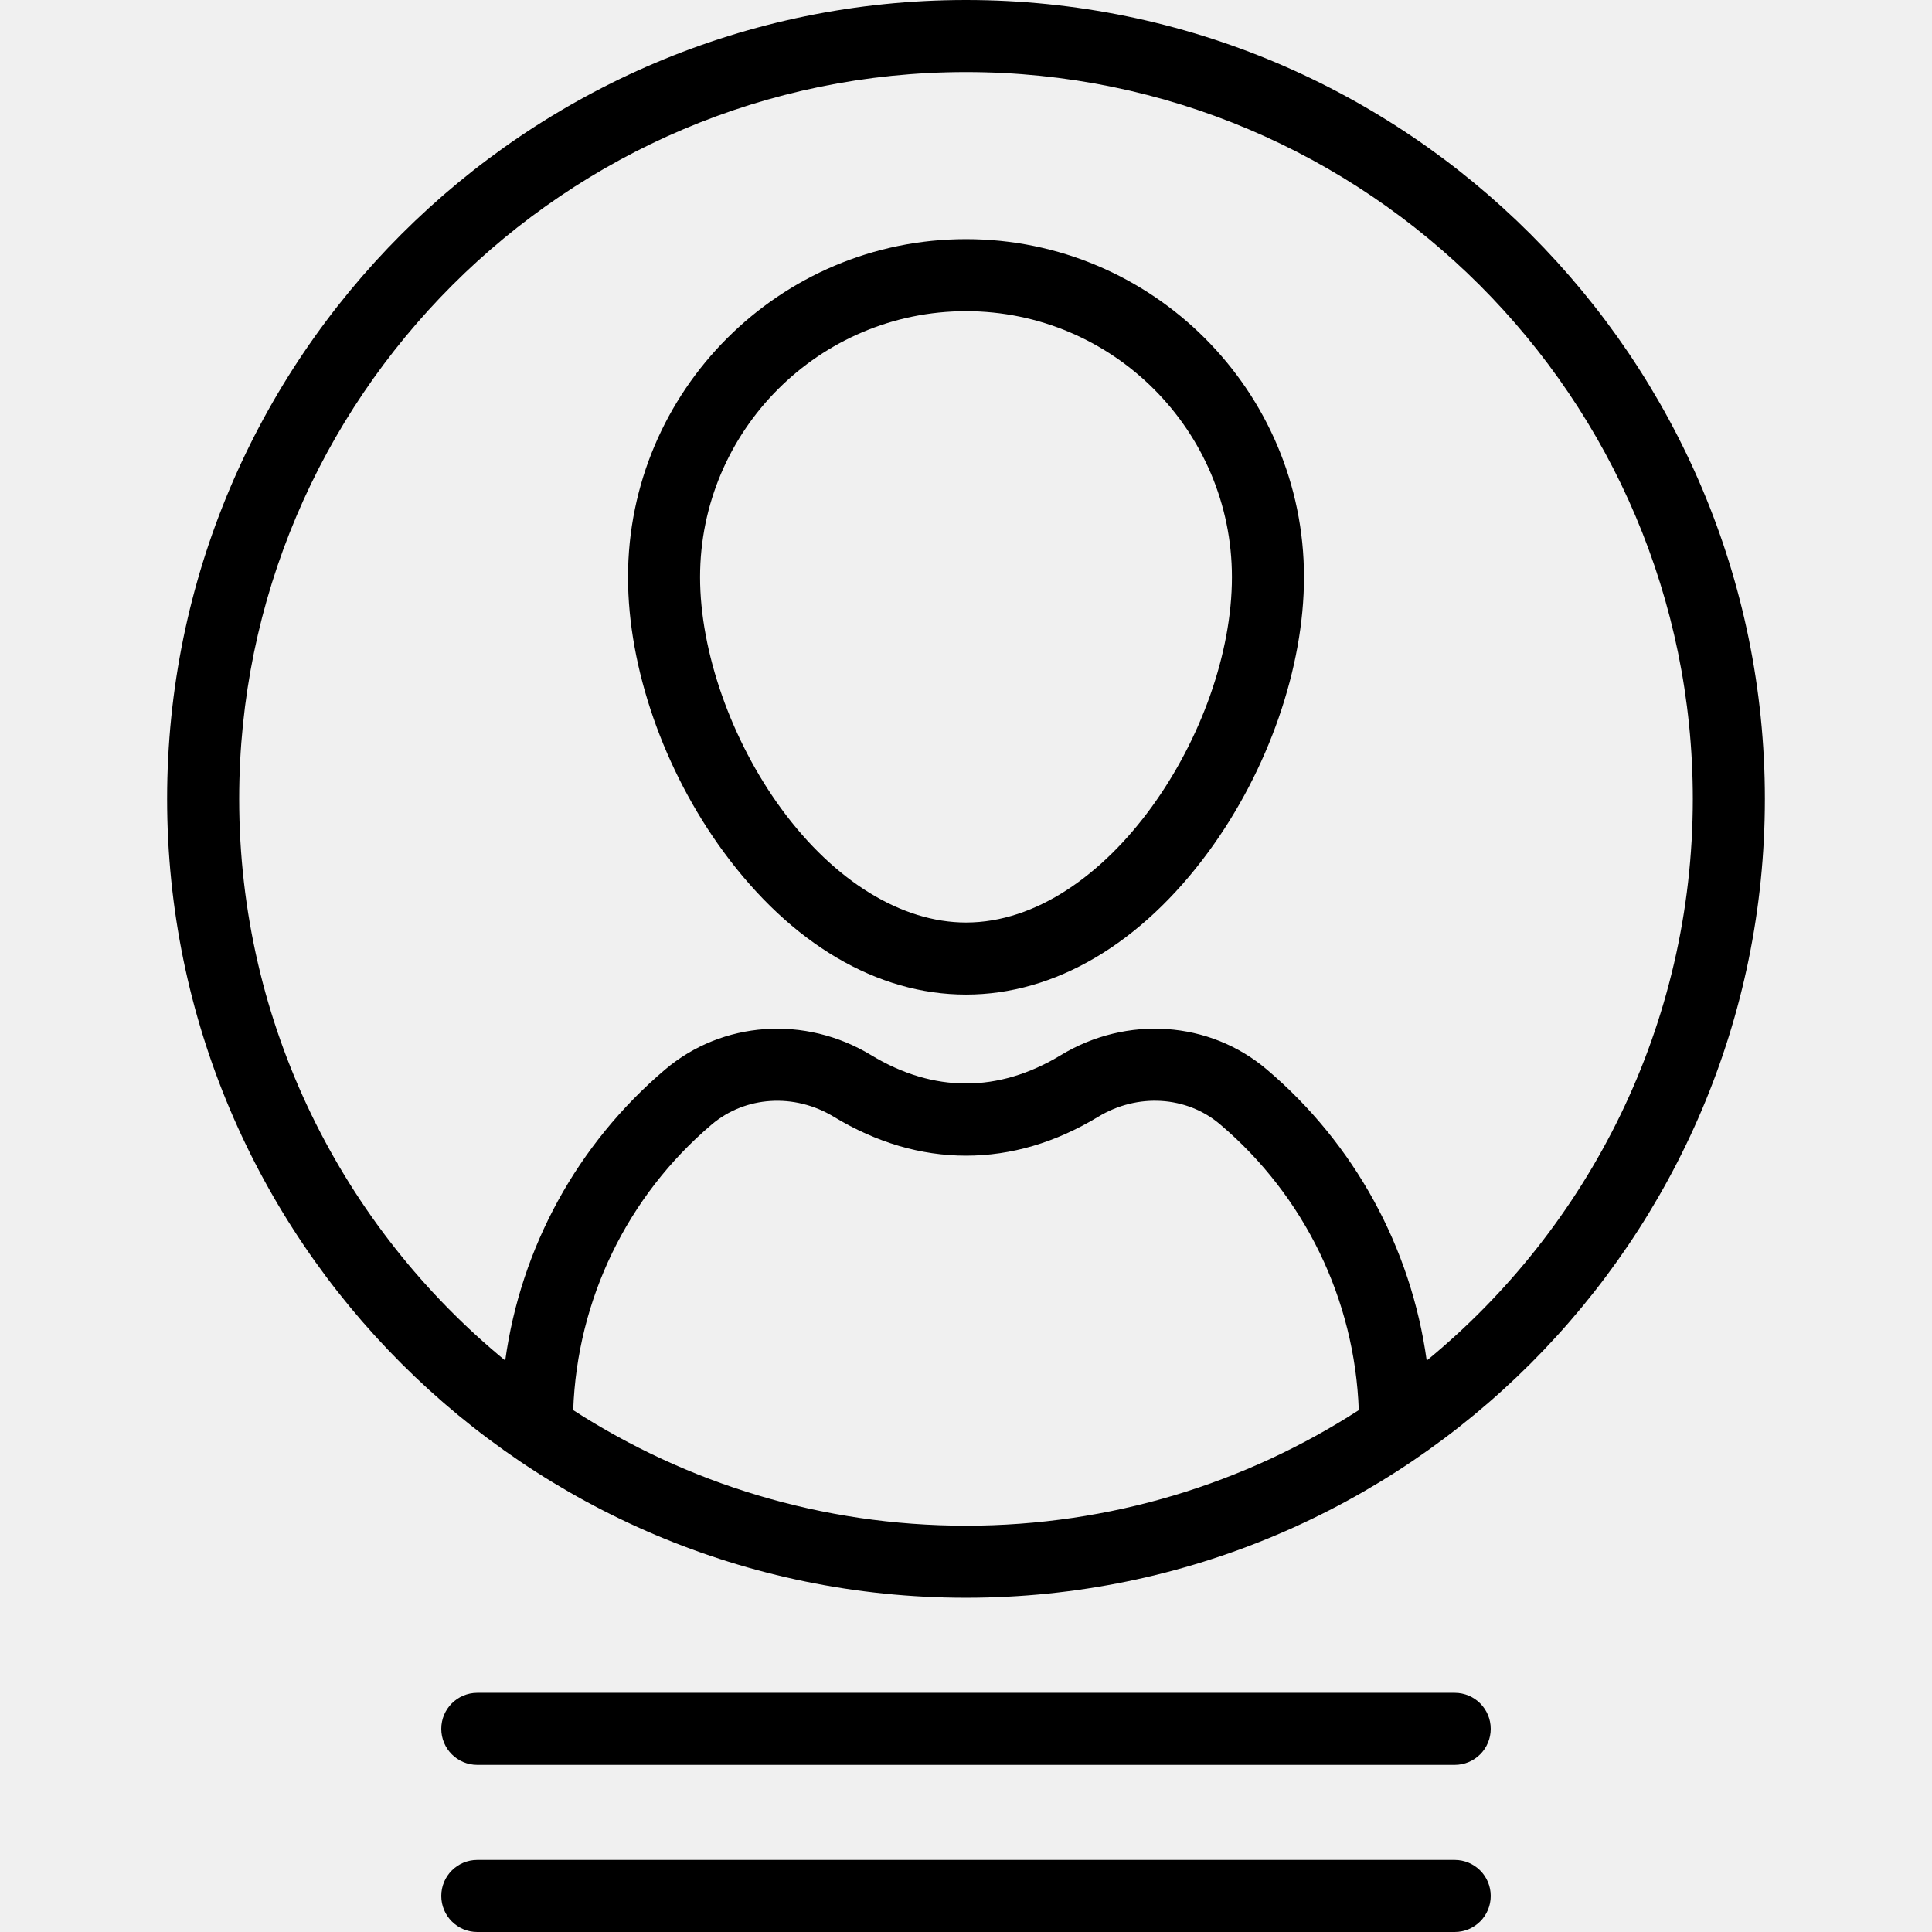
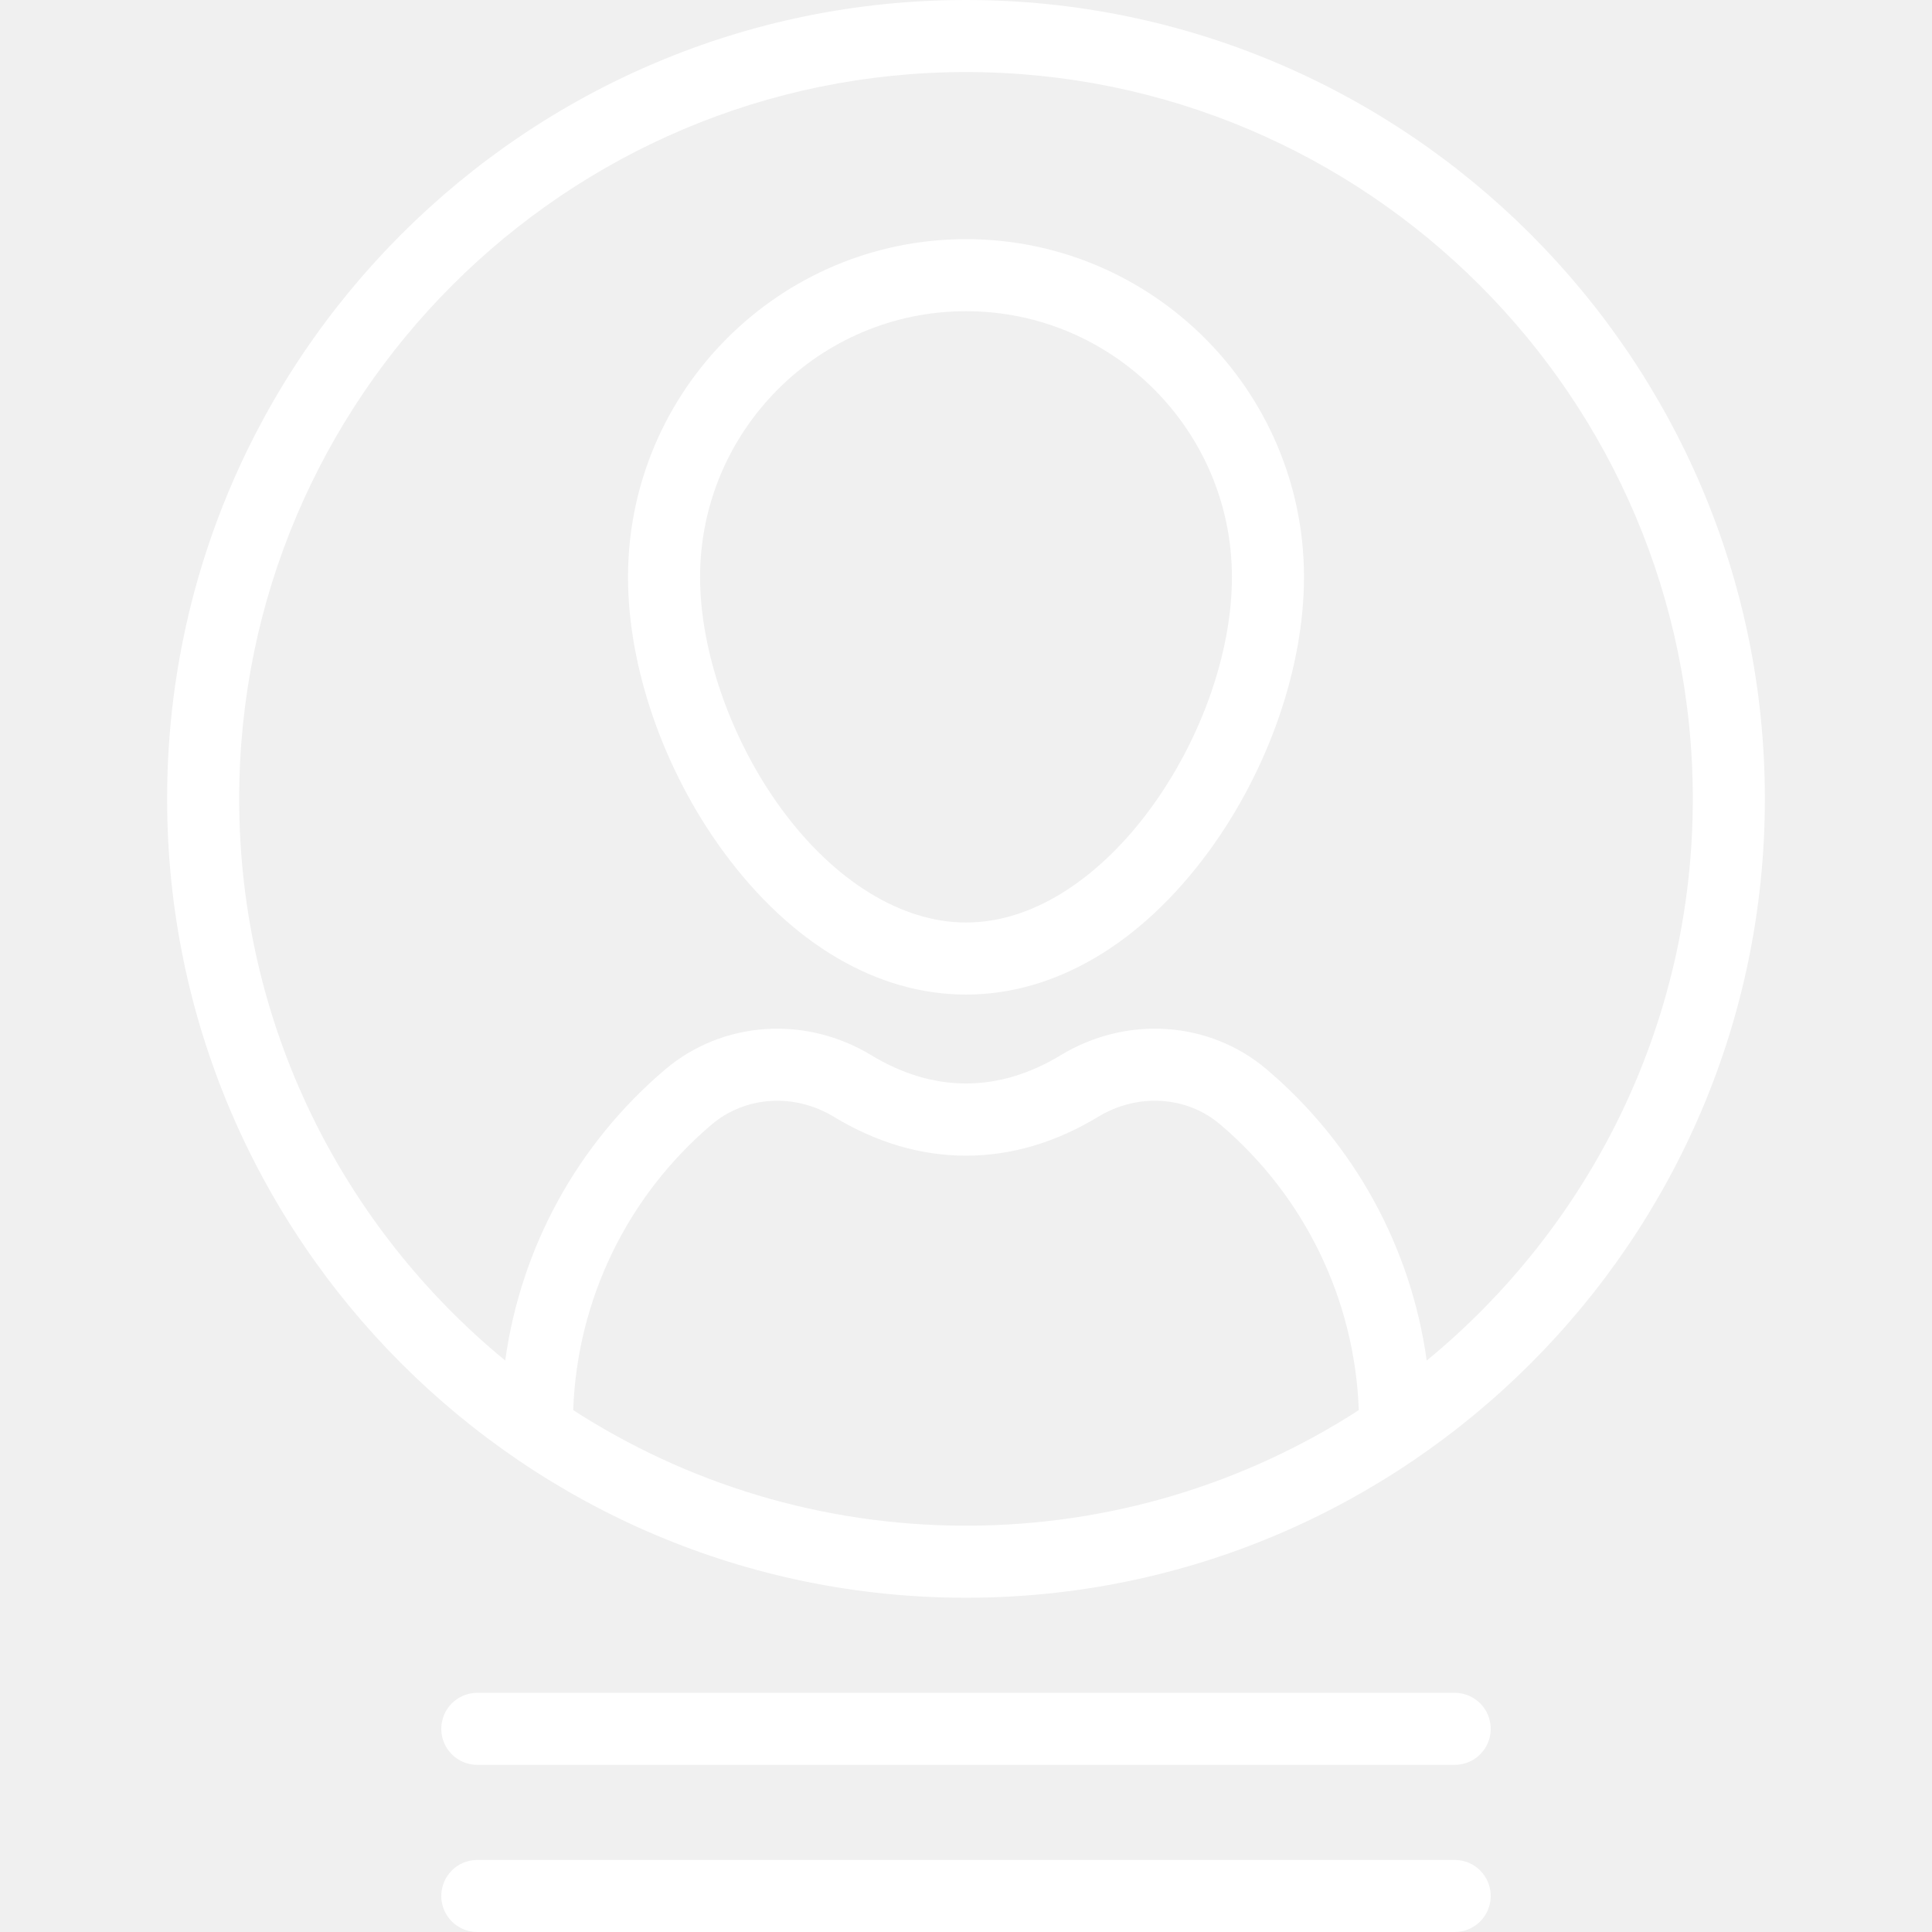
- <svg xmlns="http://www.w3.org/2000/svg" fill="#000000" height="800px" width="800px" version="1.1" id="Layer_1" viewBox="0 0 402.161 402.161" xml:space="preserve">
+ <svg xmlns="http://www.w3.org/2000/svg" fill="#FFFFFF" height="800px" width="800px" version="1.1" id="Layer_1" viewBox="0 0 402.161 402.161" xml:space="preserve">
  <g>
    <g>
      <g>
        <path d="M201.08,49.778c-38.794,0-70.355,31.561-70.355,70.355c0,18.828,7.425,40.193,19.862,57.151     c14.067,19.181,32,29.745,50.493,29.745c18.494,0,36.426-10.563,50.494-29.745c12.437-16.958,19.862-38.323,19.862-57.151     C271.436,81.339,239.874,49.778,201.08,49.778z M201.08,192.029c-13.396,0-27.391-8.607-38.397-23.616     c-10.46-14.262-16.958-32.762-16.958-48.28c0-30.523,24.832-55.355,55.355-55.355s55.355,24.832,55.355,55.355     C256.436,151.824,230.372,192.029,201.08,192.029z" />
        <path d="M201.08,0C109.387,0,34.788,74.598,34.788,166.292c0,91.693,74.598,166.292,166.292,166.292     s166.292-74.598,166.292-166.292C367.372,74.598,292.773,0,201.08,0z M201.08,317.584c-30.099-0.001-58.171-8.839-81.763-24.052     c0.82-22.969,11.218-44.503,28.824-59.454c6.996-5.941,17.212-6.59,25.422-1.615c8.868,5.374,18.127,8.099,27.52,8.099     c9.391,0,18.647-2.724,27.511-8.095c8.201-4.97,18.39-4.345,25.353,1.555c17.619,14.93,28.076,36.526,28.895,59.512     C259.25,308.746,231.178,317.584,201.08,317.584z M296.981,283.218c-3.239-23.483-15.011-45.111-33.337-60.64     c-11.89-10.074-29.1-11.256-42.824-2.939c-12.974,7.861-26.506,7.86-39.483-0.004c-13.74-8.327-30.981-7.116-42.906,3.01     c-18.31,15.549-30.035,37.115-33.265,60.563c-33.789-27.77-55.378-69.868-55.378-116.915C49.788,82.869,117.658,15,201.08,15     c83.423,0,151.292,67.869,151.292,151.292C352.372,213.345,330.778,255.448,296.981,283.218z" />
        <path d="M302.806,352.372H99.354c-4.142,0-7.5,3.358-7.5,7.5c0,4.142,3.358,7.5,7.5,7.5h203.452c4.142,0,7.5-3.358,7.5-7.5     C310.307,355.73,306.948,352.372,302.806,352.372z" />
        <path d="M302.806,387.161H99.354c-4.142,0-7.5,3.358-7.5,7.5c0,4.142,3.358,7.5,7.5,7.5h203.452c4.142,0,7.5-3.358,7.5-7.5     C310.307,390.519,306.948,387.161,302.806,387.161z" />
      </g>
    </g>
  </g>
</svg>
